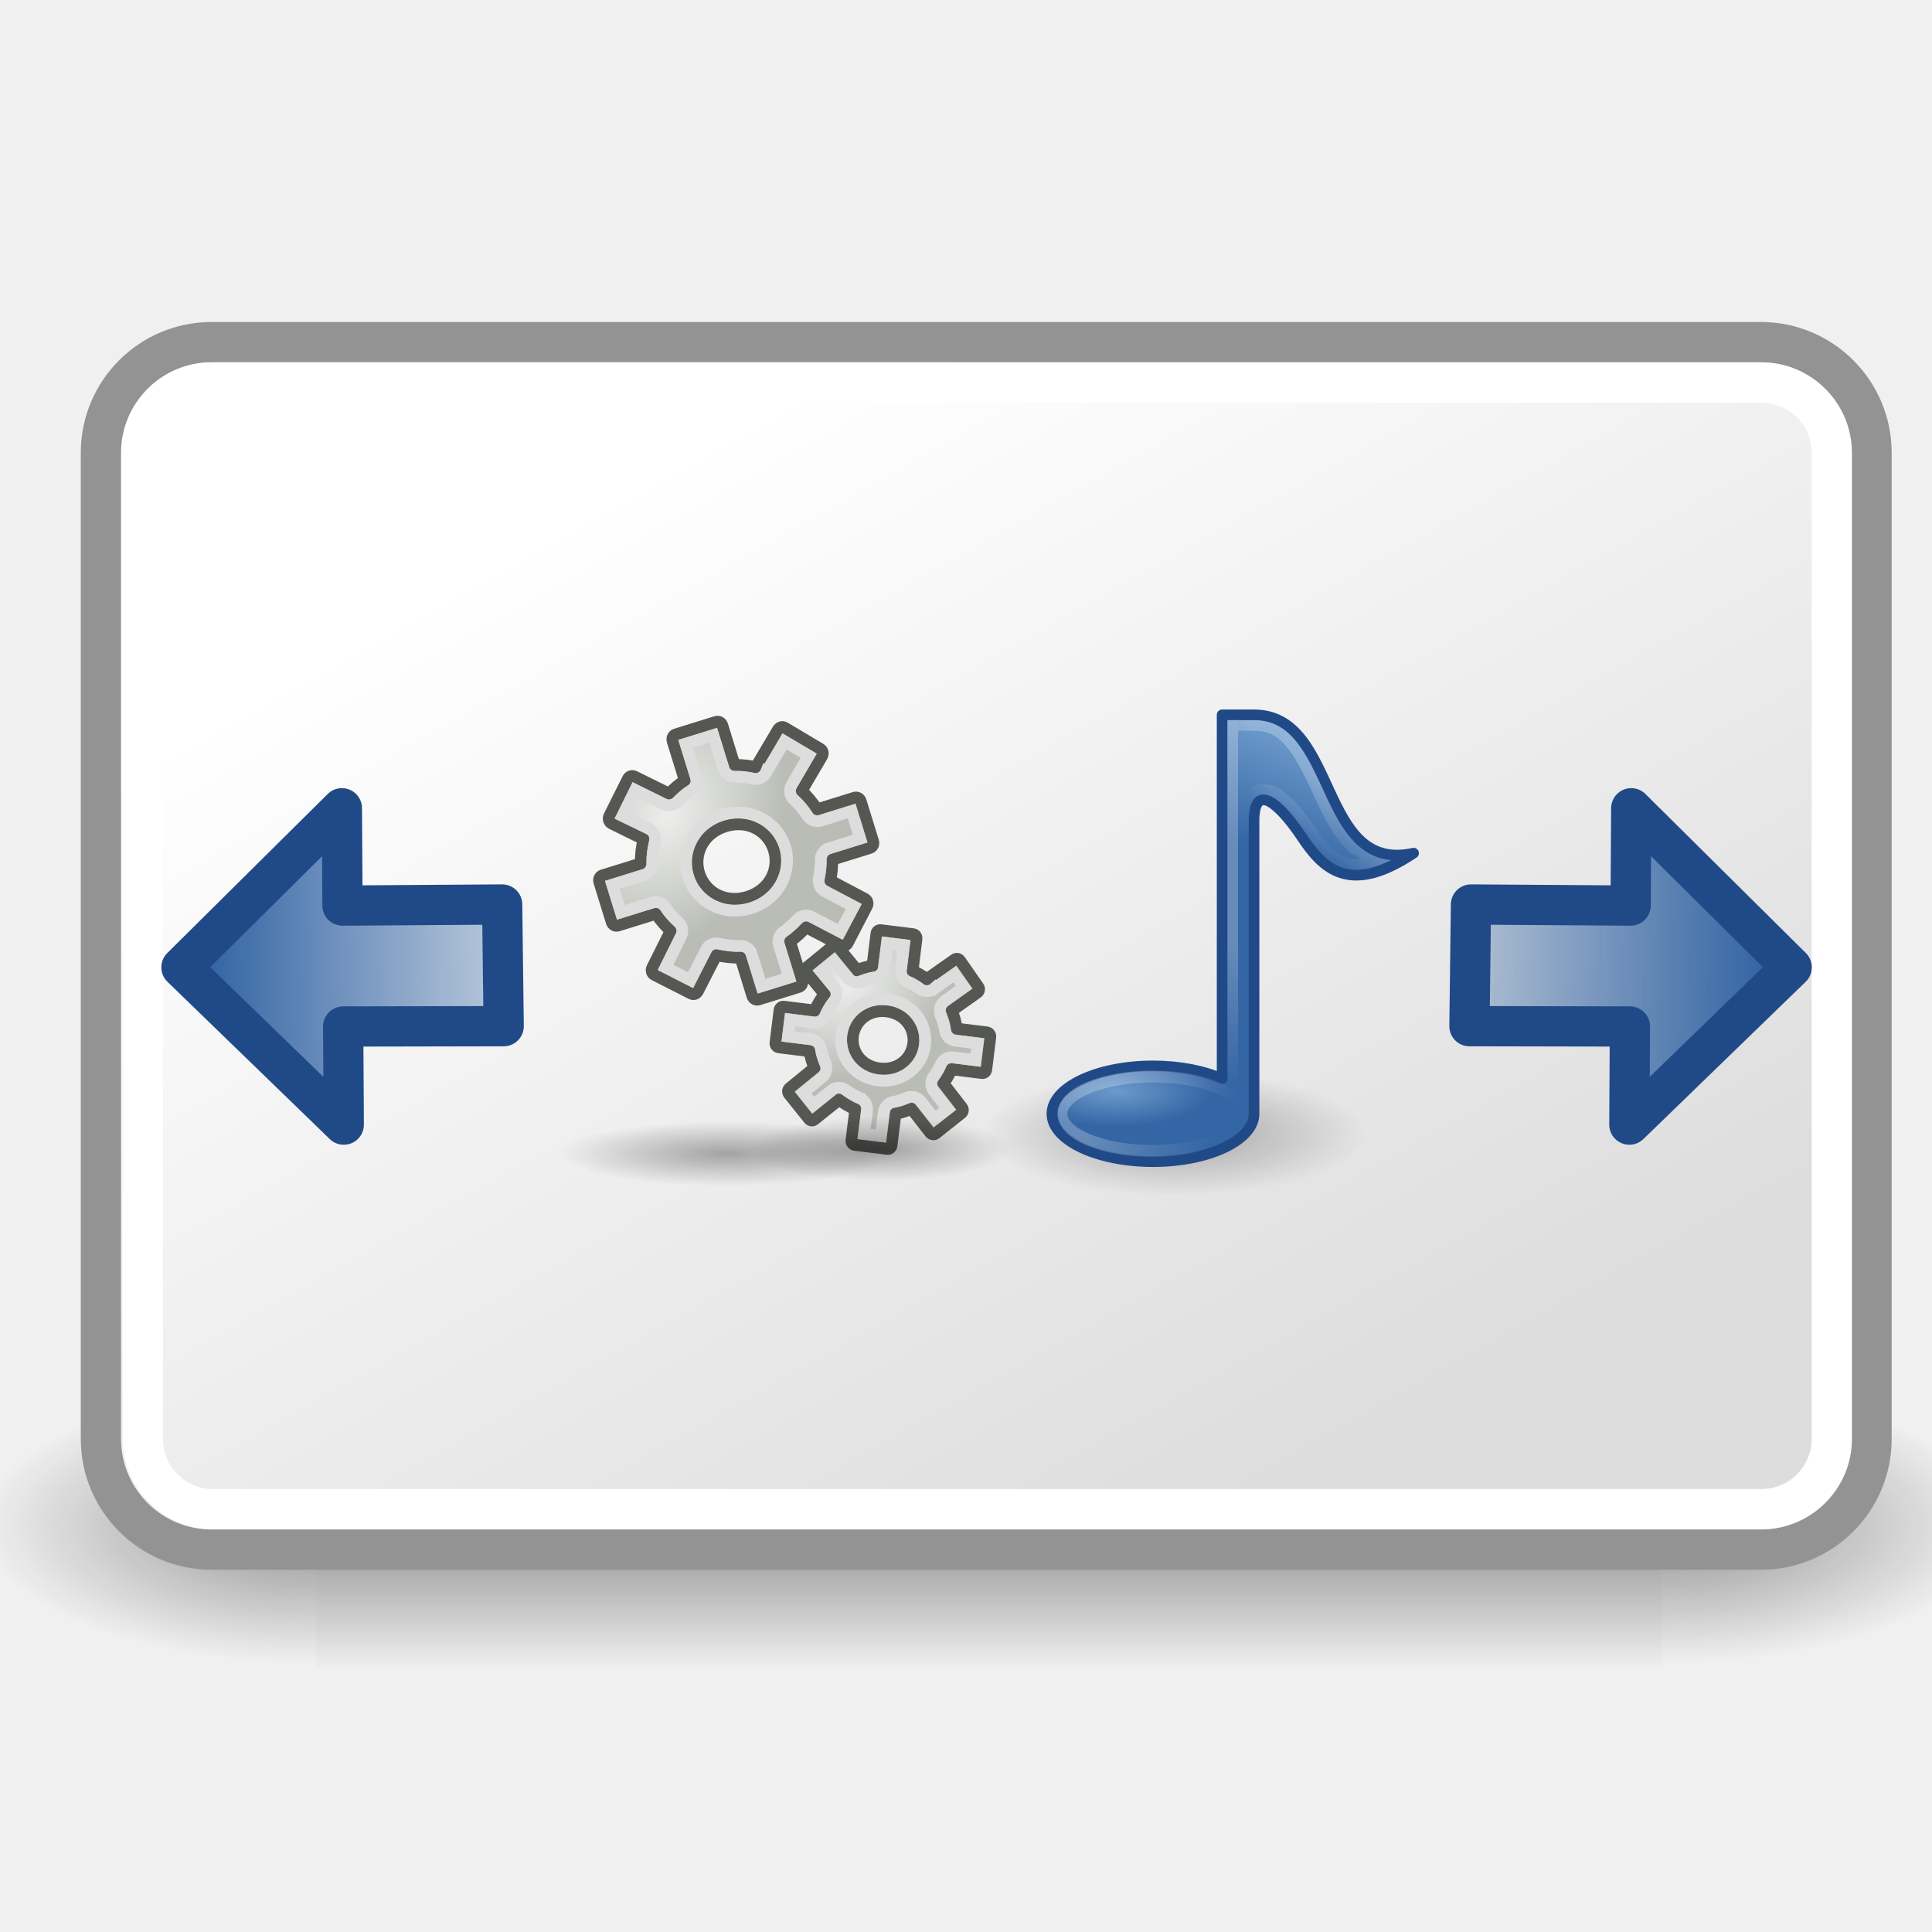
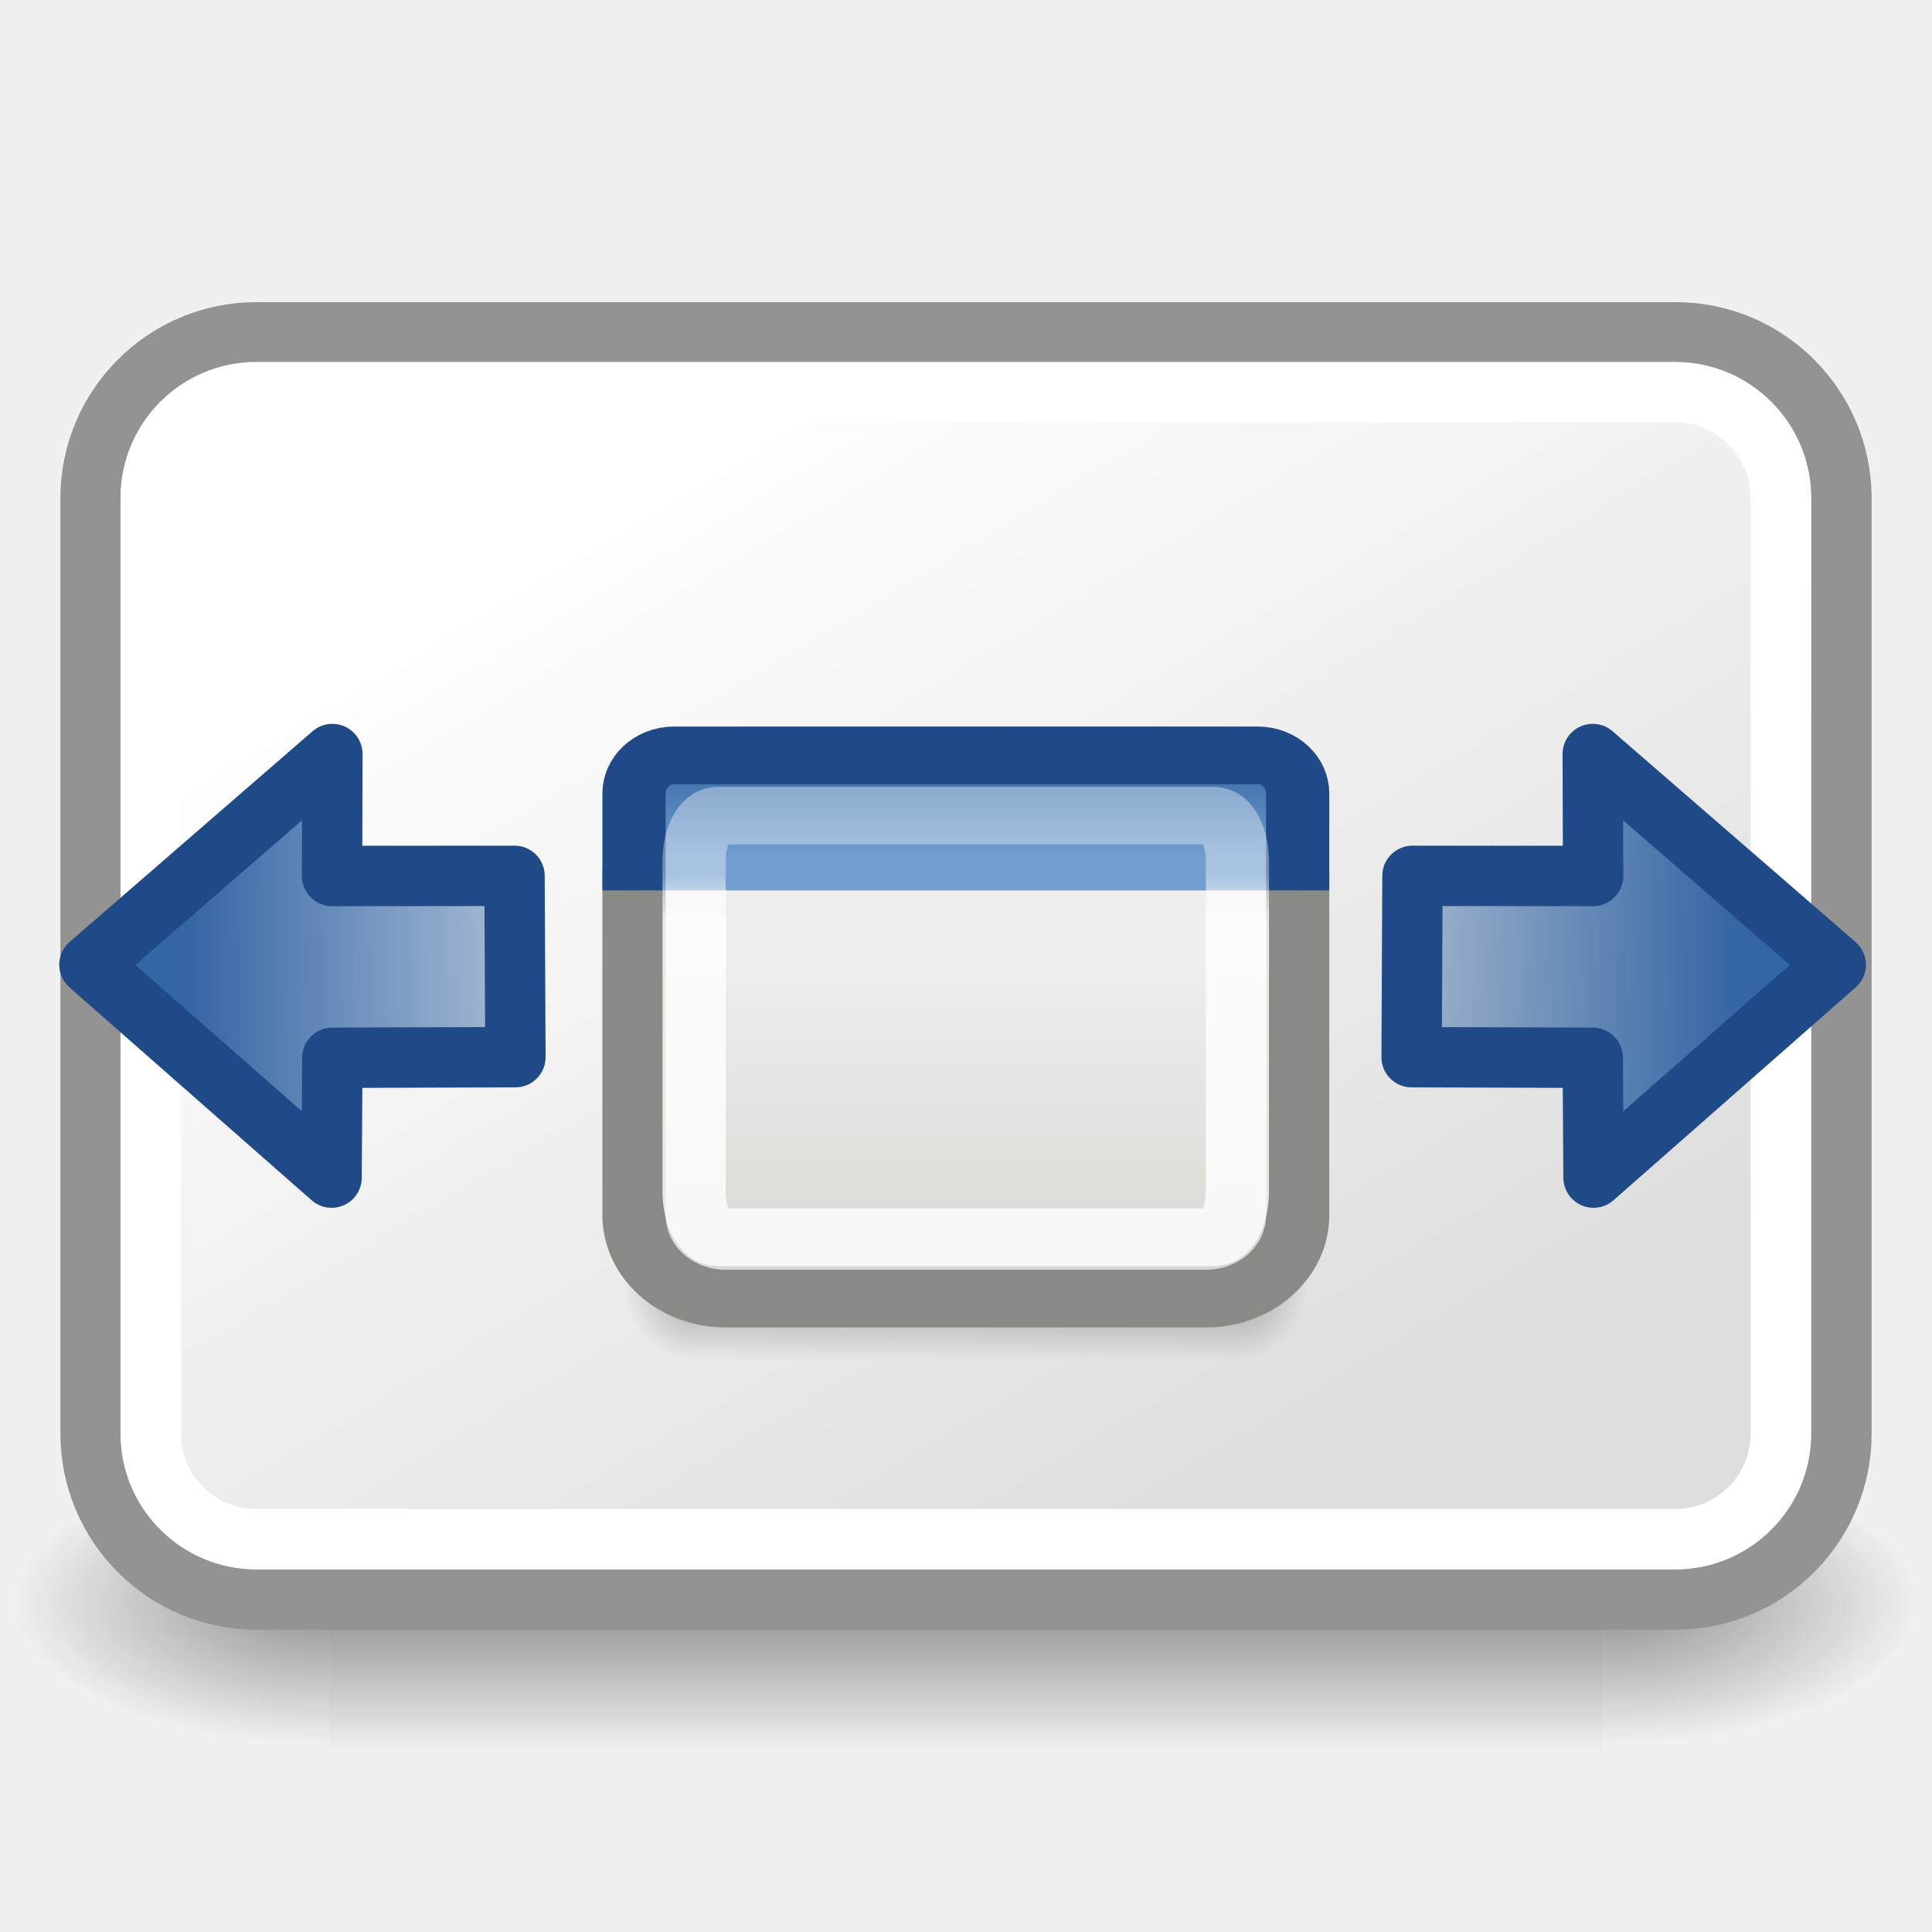
- <svg xmlns="http://www.w3.org/2000/svg" xmlns:xlink="http://www.w3.org/1999/xlink" width="48px" height="48px" id="svg11300">
+ <svg xmlns="http://www.w3.org/2000/svg" xmlns:xlink="http://www.w3.org/1999/xlink" width="32" height="32" id="svg11300" version="1.0">
  <defs id="defs3">
    <linearGradient id="linearGradient3427">
      <stop style="stop-color:#000000;stop-opacity:1;" offset="0" id="stop3429" />
      <stop style="stop-color:#000000;stop-opacity:0;" offset="1" id="stop3431" />
    </linearGradient>
    <radialGradient xlink:href="#linearGradient5060" id="radialGradient5031" gradientUnits="userSpaceOnUse" gradientTransform="matrix(-2.774389,0,0,1.969706,112.7623,-872.8854)" cx="605.714" cy="486.648" fx="605.714" fy="486.648" r="117.143" />
    <linearGradient id="linearGradient5060">
      <stop style="stop-color:black;stop-opacity:1;" offset="0" id="stop5062" />
      <stop style="stop-color:black;stop-opacity:0;" offset="1" id="stop5064" />
    </linearGradient>
    <radialGradient xlink:href="#linearGradient5060" id="radialGradient5029" gradientUnits="userSpaceOnUse" gradientTransform="matrix(2.774389,0,0,1.969706,-1891.633,-872.8854)" cx="605.714" cy="486.648" fx="605.714" fy="486.648" r="117.143" />
    <linearGradient id="linearGradient5048">
      <stop style="stop-color:black;stop-opacity:0;" offset="0" id="stop5050" />
      <stop id="stop5056" offset="0.5" style="stop-color:black;stop-opacity:1;" />
      <stop style="stop-color:black;stop-opacity:0;" offset="1" id="stop5052" />
    </linearGradient>
    <linearGradient xlink:href="#linearGradient5048" id="linearGradient5027" gradientUnits="userSpaceOnUse" gradientTransform="matrix(2.774389,0,0,1.969706,-1892.179,-872.8854)" x1="302.857" y1="366.648" x2="302.857" y2="609.505" />
    <linearGradient id="linearGradient6732">
      <stop style="stop-color:#ffffff;stop-opacity:1;" offset="0" id="stop6734" />
      <stop style="stop-color:#dddddd;stop-opacity:1;" offset="1" id="stop6736" />
    </linearGradient>
-     <linearGradient xlink:href="#linearGradient6732" id="linearGradient6738" x1="16.25" y1="12.25" x2="31.5" y2="36.625" gradientUnits="userSpaceOnUse" gradientTransform="matrix(1.110194,0,0,1,-1.934188,-0.5)" />
+     <linearGradient xlink:href="#linearGradient6732" id="linearGradient6738" x1="16.25" y1="12.25" x2="31.5" y2="36.625" gradientUnits="userSpaceOnUse" gradientTransform="matrix(0.7318613,0,0,0.6996473,-1.427445,-0.7931095)" />
    <linearGradient id="linearGradient8440">
      <stop style="stop-color:#edeeec;stop-opacity:1;" offset="0" id="stop8442" />
      <stop style="stop-color:#babdb6;stop-opacity:1;" offset="1" id="stop8444" />
    </linearGradient>
    <linearGradient id="linearGradient4138">
      <stop style="stop-color:#3465a4;stop-opacity:1;" offset="0" id="stop4140" />
      <stop style="stop-color:#3465a4;stop-opacity:0;" offset="1" id="stop4142" />
    </linearGradient>
-     <linearGradient xlink:href="#linearGradient4138" id="linearGradient2614" gradientUnits="userSpaceOnUse" gradientTransform="matrix(0,-0.7364497,0.77137,0,-5.151943,40.91817)" x1="22.958" y1="13.434" x2="22.958" y2="27.138" />
-     <linearGradient xlink:href="#linearGradient4138" id="linearGradient2687" gradientUnits="userSpaceOnUse" gradientTransform="matrix(0,-0.7364497,-0.7231935,0,53.64904,40.51728)" x1="22.958" y1="13.434" x2="22.958" y2="27.138" />
+     <linearGradient xlink:href="#linearGradient4138" id="linearGradient2614" gradientUnits="userSpaceOnUse" gradientTransform="matrix(0,-0.651835,0.6682006,0,-5.892603,30.96813)" x1="22.958" y1="13.434" x2="22.958" y2="27.138" />
    <linearGradient gradientTransform="translate(-2,0)" gradientUnits="userSpaceOnUse" y2="4.69" x2="36.151" y1="15.915" x1="31.82" id="linearGradient3296" xlink:href="#linearGradient3290" />
    <linearGradient gradientUnits="userSpaceOnUse" y2="9.312" x2="28.062" y1="5.25" x1="31.25" id="linearGradient3284" xlink:href="#linearGradient3278" />
    <linearGradient gradientUnits="userSpaceOnUse" y2="37.482" x2="27.5" y1="24.12" x1="27.5" id="linearGradient3267" xlink:href="#linearGradient3261" />
    <linearGradient y2="43.331" x2="37.485" y1="39.533" x1="32.196" gradientUnits="userSpaceOnUse" id="linearGradient3249" xlink:href="#linearGradient2397" />
    <radialGradient r="6.187" fy="38.487" fx="31.49" cy="38.487" cx="31.49" gradientTransform="matrix(0.9163208,0,2.4558126e-7,0.2494089,2.780911,31.30509)" gradientUnits="userSpaceOnUse" id="radialGradient2231" xlink:href="#linearGradient3241" />
    <radialGradient r="6" fy="19.5" fx="10" cy="19.5" cx="10" gradientTransform="matrix(1,0,0,0.4166667,0,11.375)" gradientUnits="userSpaceOnUse" id="radialGradient2227" xlink:href="#linearGradient3232" />
    <linearGradient id="linearGradient3232">
      <stop style="stop-color:#000000;stop-opacity:1;" offset="0" id="stop3234" />
      <stop style="stop-color:#000000;stop-opacity:0;" offset="1" id="stop3236" />
    </linearGradient>
    <linearGradient id="linearGradient2397">
      <stop id="stop2399" offset="0" style="stop-color:#ffffff;stop-opacity:1;" />
      <stop id="stop2401" offset="1" style="stop-color:#ffffff;stop-opacity:0;" />
    </linearGradient>
    <linearGradient id="linearGradient3241">
      <stop style="stop-color:#729fcf;stop-opacity:1" offset="0" id="stop3243" />
      <stop style="stop-color:#729fcf;stop-opacity:0" offset="1" id="stop3245" />
    </linearGradient>
    <linearGradient id="linearGradient3261">
      <stop id="stop3263" offset="0" style="stop-color:#ffffff;stop-opacity:1;" />
      <stop id="stop3265" offset="1" style="stop-color:#ffffff;stop-opacity:0;" />
    </linearGradient>
    <linearGradient id="linearGradient3278">
      <stop id="stop3280" offset="0" style="stop-color:#ffffff;stop-opacity:1;" />
      <stop id="stop3282" offset="1" style="stop-color:#ffffff;stop-opacity:0;" />
    </linearGradient>
    <linearGradient id="linearGradient3290">
      <stop id="stop3292" offset="0" style="stop-color:#3465a4;stop-opacity:1" />
      <stop id="stop3294" offset="1" style="stop-color:#729fcf;stop-opacity:1" />
    </linearGradient>
-     <radialGradient xlink:href="#linearGradient8440" id="radialGradient3277" gradientUnits="userSpaceOnUse" gradientTransform="matrix(0.5127519,0.3745031,-0.5029349,0.6514359,-11.64396,-16.1936)" cx="56.704" cy="10.241" fx="56.704" fy="10.241" r="14.75" />
-     <radialGradient xlink:href="#linearGradient8440" id="radialGradient3279" gradientUnits="userSpaceOnUse" gradientTransform="matrix(0.2395866,0.4251895,-0.5706382,0.3059781,19.10979,-0.3381743)" cx="56.704" cy="10.241" fx="56.704" fy="10.241" r="14.75" />
    <radialGradient xlink:href="#linearGradient3427" id="radialGradient3281" gradientUnits="userSpaceOnUse" gradientTransform="matrix(1,0,0,0.1985816,0,23.79211)" cx="17.031" cy="29.688" fx="17.031" fy="29.688" r="4.406" />
    <radialGradient xlink:href="#linearGradient3427" id="radialGradient3283" gradientUnits="userSpaceOnUse" gradientTransform="matrix(1,0,0,0.1985816,0,23.79211)" cx="17.031" cy="29.688" fx="17.031" fy="29.688" r="4.406" />
-     <linearGradient xlink:href="#linearGradient4138" id="linearGradient8707" gradientUnits="userSpaceOnUse" gradientTransform="matrix(0,-0.7364497,-0.77137,0,54.17364,40.91817)" x1="22.958" y1="13.434" x2="22.958" y2="27.138" />
+     <linearGradient xlink:href="#linearGradient4138" id="linearGradient7937" gradientUnits="userSpaceOnUse" gradientTransform="matrix(0,-0.651835,-0.6682006,0,37.77908,30.96813)" x1="22.958" y1="13.434" x2="22.958" y2="27.138" />
+     <radialGradient xlink:href="#linearGradient8440" id="radialGradient7950" gradientUnits="userSpaceOnUse" gradientTransform="matrix(0.1060932,0.170412,-0.2149173,0.1439143,14.59438,7.03323)" cx="56.704" cy="10.241" fx="56.704" fy="10.241" r="14.75" />
+     <radialGradient xlink:href="#linearGradient8440" id="radialGradient7953" gradientUnits="userSpaceOnUse" gradientTransform="matrix(0.2571992,0.1717201,-0.2168253,0.347197,0.7821419,0.7645538)" cx="56.704" cy="10.241" fx="56.704" fy="10.241" r="14.75" />
+     <linearGradient y2="13.409" x2="9.5" y1="16.264" x1="9.5" gradientTransform="matrix(0.5759353,0,0,0.5033623,13.30529,7.343113)" gradientUnits="userSpaceOnUse" id="linearGradient9638" xlink:href="#linearGradient3690" />
+     <linearGradient y2="12.403" x2="23.069" y1="6.799" x1="23.069" gradientTransform="matrix(0.5874968,0,0,0.6052228,13.01928,6.25964)" gradientUnits="userSpaceOnUse" id="linearGradient9636" xlink:href="#linearGradient3674" />
+     <linearGradient y2="19.539" x2="24.926" y1="40" x1="24.926" gradientTransform="matrix(0.5874968,0,0,0.5312497,13.01928,6.774058)" gradientUnits="userSpaceOnUse" id="linearGradient9634" xlink:href="#linearGradient2781" />
+     <radialGradient r="2.172" fy="-12.203" fx="51.438" cy="-12.203" cx="51.438" gradientTransform="matrix(-1.957639,-9.2540676e-8,-1.2888861e-7,1.456579,110.0178,62.73803)" gradientUnits="userSpaceOnUse" id="radialGradient9632" xlink:href="#linearGradient51765" />
+     <radialGradient r="2.172" fy="-12.203" fx="51.438" cy="-12.203" cx="51.438" gradientTransform="matrix(1.957639,-8.146468e-7,6.6614241e-7,1.456579,-59.01756,62.73807)" gradientUnits="userSpaceOnUse" id="radialGradient9630" xlink:href="#linearGradient51765" />
+     <linearGradient y2="-5.563" x2="32.085" y1="-14.402" x1="32.085" gradientTransform="matrix(0.9788196,0,0,0.7154223,-8.500802,52.11272)" gradientUnits="userSpaceOnUse" id="linearGradient9628" xlink:href="#linearGradient47870" />
+     <linearGradient y2="13.409" x2="9.5" y1="16.264" x1="9.5" gradientTransform="matrix(0.5759353,0,0,0.5033623,13.30529,7.343113)" gradientUnits="userSpaceOnUse" id="linearGradient9608" xlink:href="#linearGradient3690" />
+     <linearGradient y2="12.403" x2="23.069" y1="6.799" x1="23.069" gradientTransform="matrix(0.5874968,0,0,0.6052228,13.01928,6.25964)" gradientUnits="userSpaceOnUse" id="linearGradient9606" xlink:href="#linearGradient3674" />
+     <linearGradient y2="19.539" x2="24.926" y1="40" x1="24.926" gradientTransform="matrix(0.5874968,0,0,0.5312497,13.01928,6.774058)" gradientUnits="userSpaceOnUse" id="linearGradient9604" xlink:href="#linearGradient2781" />
+     <radialGradient r="2.172" fy="-12.203" fx="51.438" cy="-12.203" cx="51.438" gradientTransform="matrix(-1.957639,-9.2540676e-8,-1.2888861e-7,1.456579,110.0178,62.73803)" gradientUnits="userSpaceOnUse" id="radialGradient9602" xlink:href="#linearGradient51765" />
+     <radialGradient r="2.172" fy="-12.203" fx="51.438" cy="-12.203" cx="51.438" gradientTransform="matrix(1.957639,-8.146468e-7,6.6614241e-7,1.456579,-59.01756,62.73807)" gradientUnits="userSpaceOnUse" id="radialGradient9600" xlink:href="#linearGradient51765" />
+     <linearGradient y2="-5.563" x2="32.085" y1="-14.402" x1="32.085" gradientTransform="matrix(0.9788196,0,0,0.7154223,-8.500802,52.11272)" gradientUnits="userSpaceOnUse" id="linearGradient9598" xlink:href="#linearGradient47870" />
+     <linearGradient y2="13.409" x2="9.5" y1="16.264" x1="9.5" gradientTransform="matrix(0.5555582,0,0,0.4726926,13.85052,8.057966)" gradientUnits="userSpaceOnUse" id="linearGradient9576" xlink:href="#linearGradient3690" />
+     <linearGradient y2="12.403" x2="23.069" y1="6.799" x1="23.069" gradientTransform="matrix(0.5874968,0,0,0.6052228,13.01928,6.25964)" gradientUnits="userSpaceOnUse" id="linearGradient9574" xlink:href="#linearGradient3674" />
+     <linearGradient y2="19.539" x2="24.926" y1="40" x1="24.926" gradientTransform="matrix(0.5874968,0,0,0.5312497,13.01928,6.774058)" gradientUnits="userSpaceOnUse" id="linearGradient9572" xlink:href="#linearGradient2781" />
+     <radialGradient r="2.172" fy="-12.203" fx="51.438" cy="-12.203" cx="51.438" gradientTransform="matrix(-1.957639,-9.2540676e-8,-1.2888861e-7,1.456579,110.0178,62.73803)" gradientUnits="userSpaceOnUse" id="radialGradient9570" xlink:href="#linearGradient51765" />
+     <radialGradient r="2.172" fy="-12.203" fx="51.438" cy="-12.203" cx="51.438" gradientTransform="matrix(1.957639,-8.146468e-7,6.6614241e-7,1.456579,-59.01756,62.73807)" gradientUnits="userSpaceOnUse" id="radialGradient9568" xlink:href="#linearGradient51765" />
+     <linearGradient y2="-5.563" x2="32.085" y1="-14.402" x1="32.085" gradientTransform="matrix(0.9788196,0,0,0.7154223,-8.500802,52.11272)" gradientUnits="userSpaceOnUse" id="linearGradient9566" xlink:href="#linearGradient47870" />
+     <linearGradient y2="13.409" x2="9.5" y1="16.264" x1="9.5" gradientTransform="matrix(0.5555582,0,0,0.4726926,13.85052,8.057966)" gradientUnits="userSpaceOnUse" id="linearGradient9546" xlink:href="#linearGradient3690" />
+     <linearGradient y2="12.403" x2="23.069" y1="6.799" x1="23.069" gradientTransform="matrix(0.5874968,0,0,0.6052228,13.01928,6.25964)" gradientUnits="userSpaceOnUse" id="linearGradient9544" xlink:href="#linearGradient3674" />
+     <linearGradient y2="19.539" x2="24.926" y1="40" x1="24.926" gradientTransform="matrix(0.5874968,0,0,0.5312497,13.01928,6.774058)" gradientUnits="userSpaceOnUse" id="linearGradient9542" xlink:href="#linearGradient2781" />
+     <radialGradient r="2.172" fy="-12.203" fx="51.438" cy="-12.203" cx="51.438" gradientTransform="matrix(-1.957639,-9.2540676e-8,-1.2888861e-7,1.456579,110.0178,62.73803)" gradientUnits="userSpaceOnUse" id="radialGradient9540" xlink:href="#linearGradient51765" />
+     <radialGradient r="2.172" fy="-12.203" fx="51.438" cy="-12.203" cx="51.438" gradientTransform="matrix(1.957639,-8.146468e-7,6.6614241e-7,1.456579,-59.01756,62.73807)" gradientUnits="userSpaceOnUse" id="radialGradient9538" xlink:href="#linearGradient51765" />
+     <linearGradient y2="-5.563" x2="32.085" y1="-14.402" x1="32.085" gradientTransform="matrix(0.9788196,0,0,0.7154223,-8.500802,52.11272)" gradientUnits="userSpaceOnUse" id="linearGradient9536" xlink:href="#linearGradient47870" />
+     <linearGradient id="linearGradient47870">
+       <stop id="stop47872" offset="0" style="stop-color:#000000;stop-opacity:0" />
+       <stop id="stop47878" offset="0.5" style="stop-color:#000000;stop-opacity:1" />
+       <stop id="stop47874" offset="1" style="stop-color:#000000;stop-opacity:0" />
+     </linearGradient>
+     <linearGradient id="linearGradient51765">
+       <stop id="stop51767" offset="0" style="stop-color:#000000;stop-opacity:1" />
+       <stop id="stop51769" offset="1" style="stop-color:#000000;stop-opacity:0" />
+     </linearGradient>
+     <linearGradient id="linearGradient2781">
+       <stop id="stop2783" offset="0" style="stop-color:#d3d7cf;stop-opacity:1" />
+       <stop id="stop2785" offset="1" style="stop-color:#eeeeec;stop-opacity:1" />
+     </linearGradient>
+     <linearGradient id="linearGradient3674">
+       <stop id="stop3676" offset="0" style="stop-color:#3465a4;stop-opacity:1" />
+       <stop id="stop3678" offset="1" style="stop-color:#729fcf;stop-opacity:1;" />
+     </linearGradient>
+     <linearGradient id="linearGradient3690">
+       <stop id="stop8174" offset="0" style="stop-color:white;stop-opacity:1;" />
+       <stop id="stop3694" offset="1" style="stop-color:white;stop-opacity:0.469" />
+     </linearGradient>
+     <linearGradient y2="27.138" x2="22.958" y1="13.434" x1="22.958" gradientTransform="matrix(0,-1.233359,-1.064924,0,59.91946,61.3897)" gradientUnits="userSpaceOnUse" id="linearGradient2478" xlink:href="#linearGradient4138" />
+     <linearGradient y2="27.138" x2="22.958" y1="13.434" x1="22.958" gradientTransform="matrix(0,-1.233359,1.158605,0,-12.98287,61.31742)" gradientUnits="userSpaceOnUse" id="linearGradient2465" xlink:href="#linearGradient4138" />
+     <linearGradient xlink:href="#linearGradient4138" id="linearGradient8949" gradientUnits="userSpaceOnUse" gradientTransform="matrix(0,-1.233359,-1.064924,0,1.603349,71.47022)" x1="22.958" y1="13.434" x2="22.958" y2="27.138" />
+     <linearGradient xlink:href="#linearGradient4138" id="linearGradient8952" gradientUnits="userSpaceOnUse" gradientTransform="matrix(0,-1.233359,1.158605,0,-71.29898,71.39794)" x1="22.958" y1="13.434" x2="22.958" y2="27.138" />
+     <linearGradient xlink:href="#linearGradient47870" id="linearGradient8954" gradientUnits="userSpaceOnUse" gradientTransform="matrix(0.9788196,0,0,0.7154223,-8.500802,52.11272)" x1="32.085" y1="-14.402" x2="32.085" y2="-5.563" />
+     <radialGradient xlink:href="#linearGradient51765" id="radialGradient8956" gradientUnits="userSpaceOnUse" gradientTransform="matrix(1.957639,-8.146468e-7,6.6614241e-7,1.456579,-59.01756,62.73807)" cx="51.438" cy="-12.203" fx="51.438" fy="-12.203" r="2.172" />
+     <radialGradient xlink:href="#linearGradient51765" id="radialGradient8958" gradientUnits="userSpaceOnUse" gradientTransform="matrix(-1.957639,-9.2540676e-8,-1.2888861e-7,1.456579,110.0178,62.73803)" cx="51.438" cy="-12.203" fx="51.438" fy="-12.203" r="2.172" />
+     <linearGradient xlink:href="#linearGradient2781" id="linearGradient8960" gradientUnits="userSpaceOnUse" gradientTransform="matrix(0.5874968,0,0,0.5333509,13.01928,6.755147)" x1="24.926" y1="40" x2="24.926" y2="19.539" />
+     <linearGradient xlink:href="#linearGradient3674" id="linearGradient8962" gradientUnits="userSpaceOnUse" gradientTransform="matrix(0.5874968,0,0,0.6112606,13.01928,6.174928)" x1="23.069" y1="6.799" x2="23.069" y2="12.403" />
+     <linearGradient xlink:href="#linearGradient3690" id="linearGradient8964" gradientUnits="userSpaceOnUse" gradientTransform="matrix(0.5667783,0,0,0.4926074,13.53053,7.627016)" x1="9.5" y1="16.264" x2="9.5" y2="13.409" />
  </defs>
  <g id="layer1">
-     <g style="display:inline" id="g5022" transform="matrix(2.495993e-2,0,0,1.485743e-2,46.77222,36.60912)">
-       <rect y="-150.697" x="-1559.252" height="478.357" width="1339.633" id="rect4173" style="opacity:0.402;color:black;fill:url(#linearGradient5027);fill-opacity:1;fill-rule:nonzero;stroke:none;stroke-width:1;stroke-linecap:round;stroke-linejoin:miter;marker:none;marker-start:none;marker-mid:none;marker-end:none;stroke-miterlimit:4;stroke-dasharray:none;stroke-dashoffset:0;stroke-opacity:1;visibility:visible;display:inline;overflow:visible" />
-       <path id="path5058" d="M -219.619,-150.68 C -219.619,-150.68 -219.619,327.65 -219.619,327.65 C -76.745,328.551 125.781,220.481 125.781,88.454 C 125.781,-43.572 -33.655,-150.68 -219.619,-150.68 z " style="opacity:0.402;color:black;fill:url(#radialGradient5029);fill-opacity:1;fill-rule:nonzero;stroke:none;stroke-width:1;stroke-linecap:round;stroke-linejoin:miter;marker:none;marker-start:none;marker-mid:none;marker-end:none;stroke-miterlimit:4;stroke-dasharray:none;stroke-dashoffset:0;stroke-opacity:1;visibility:visible;display:inline;overflow:visible" />
-       <path style="opacity:0.402;color:black;fill:url(#radialGradient5031);fill-opacity:1;fill-rule:nonzero;stroke:none;stroke-width:1;stroke-linecap:round;stroke-linejoin:miter;marker:none;marker-start:none;marker-mid:none;marker-end:none;stroke-miterlimit:4;stroke-dasharray:none;stroke-dashoffset:0;stroke-opacity:1;visibility:visible;display:inline;overflow:visible" d="M -1559.252,-150.68 C -1559.252,-150.68 -1559.252,327.65 -1559.252,327.65 C -1702.127,328.551 -1904.652,220.481 -1904.652,88.454 C -1904.652,-43.572 -1745.216,-150.68 -1559.252,-150.68 z " id="path5018" />
+     <g style="display:inline" id="g5022" transform="matrix(1.5747977e-2,0,0,1.0168351e-2,30.00782,25.66823)">
+       <rect y="-150.697" x="-1559.252" height="478.357" width="1339.633" id="rect4173" style="opacity:0.402;fill:url(#linearGradient5027);fill-opacity:1;fill-rule:nonzero;stroke:none;stroke-width:1;stroke-linecap:round;stroke-linejoin:miter;marker:none;marker-start:none;marker-mid:none;marker-end:none;stroke-miterlimit:4;stroke-dasharray:none;stroke-dashoffset:0;stroke-opacity:1;visibility:visible;display:inline;overflow:visible" />
+       <path id="path5058" d="M -219.619,-150.68 C -219.619,-150.68 -219.619,327.65 -219.619,327.65 C -76.745,328.551 125.781,220.481 125.781,88.454 C 125.781,-43.572 -33.655,-150.68 -219.619,-150.68 z" style="opacity:0.402;fill:url(#radialGradient5029);fill-opacity:1;fill-rule:nonzero;stroke:none;stroke-width:1;stroke-linecap:round;stroke-linejoin:miter;marker:none;marker-start:none;marker-mid:none;marker-end:none;stroke-miterlimit:4;stroke-dasharray:none;stroke-dashoffset:0;stroke-opacity:1;visibility:visible;display:inline;overflow:visible" />
+       <path style="opacity:0.402;fill:url(#radialGradient5031);fill-opacity:1;fill-rule:nonzero;stroke:none;stroke-width:1;stroke-linecap:round;stroke-linejoin:miter;marker:none;marker-start:none;marker-mid:none;marker-end:none;stroke-miterlimit:4;stroke-dasharray:none;stroke-dashoffset:0;stroke-opacity:1;visibility:visible;display:inline;overflow:visible" d="M -1559.252,-150.68 C -1559.252,-150.68 -1559.252,327.65 -1559.252,327.65 C -1702.127,328.551 -1904.652,220.481 -1904.652,88.454 C -1904.652,-43.572 -1745.216,-150.68 -1559.252,-150.68 z" id="path5018" />
    </g>
-     <rect style="opacity:1;fill:url(#linearGradient6738);fill-opacity:1;fill-rule:evenodd;stroke:#939393;stroke-width:1;stroke-linecap:butt;stroke-linejoin:miter;marker:none;marker-start:none;marker-mid:none;marker-end:none;stroke-miterlimit:4;stroke-dasharray:none;stroke-dashoffset:0;stroke-opacity:1;visibility:visible;display:inline;overflow:visible" id="rect5857" width="43.991" height="30" x="2.507" y="8.5" rx="2.75" ry="2.75" />
-     <rect ry="1.75" rx="1.75" y="9.504" x="3.548" height="27.991" width="41.963" id="rect6740" style="opacity:1;fill:none;fill-opacity:1;fill-rule:evenodd;stroke:#ffffff;stroke-width:1;stroke-linecap:butt;stroke-linejoin:miter;marker:none;marker-start:none;marker-mid:none;marker-end:none;stroke-miterlimit:4;stroke-dasharray:none;stroke-dashoffset:0;stroke-opacity:1;visibility:visible;display:inline;overflow:visible" />
-     <g id="g3267" transform="matrix(0.8200506,0,0,0.8200506,4.166303,4.259323)">
-       <g transform="matrix(0.3501967,-2.4811128e-2,2.5589775e-2,0.3611879,10.53179,15.61699)" id="g6244">
-         <path style="fill:url(#radialGradient3277);fill-opacity:1;fill-rule:evenodd;stroke:#555753;stroke-width:1;stroke-linecap:butt;stroke-linejoin:miter;stroke-miterlimit:4;stroke-dasharray:none;stroke-dashoffset:0;stroke-opacity:1" d="M 13.529,4.918 C 13.285,4.974 13.145,5.203 13.201,5.433 L 14.015,8.818 C 13.493,9.095 13.019,9.446 12.579,9.817 L 9.715,8.192 C 9.505,8.073 9.242,8.143 9.115,8.354 L 7.284,11.358 C 7.157,11.568 7.247,11.846 7.457,11.965 L 10.103,13.459 C 9.891,14.11 9.75,14.79 9.713,15.488 L 6.359,16.251 C 6.123,16.304 5.974,16.527 6.031,16.765 L 6.856,20.199 C 6.914,20.437 7.149,20.572 7.385,20.519 L 10.714,19.762 C 11.034,20.324 11.439,20.818 11.878,21.282 L 10.066,24.255 C 9.937,24.465 9.999,24.723 10.207,24.844 L 13.27,26.631 C 13.479,26.752 13.741,26.678 13.87,26.469 L 15.674,23.575 C 16.335,23.761 17.02,23.89 17.723,23.911 L 18.513,27.198 C 18.569,27.427 18.798,27.573 19.042,27.517 L 22.573,26.714 C 22.818,26.658 22.957,26.429 22.902,26.199 L 22.099,22.863 C 22.641,22.561 23.119,22.183 23.568,21.779 L 26.425,23.484 C 26.631,23.607 26.924,23.548 27.055,23.34 L 28.943,20.35 C 29.074,20.142 29.008,19.885 28.801,19.761 L 25.938,18.032 C 26.098,17.469 26.206,16.879 26.236,16.283 L 29.54,15.531 C 29.776,15.478 29.925,15.255 29.868,15.017 L 29.042,11.583 C 28.985,11.345 28.75,11.209 28.513,11.263 L 25.235,12.009 C 24.896,11.408 24.489,10.861 24.017,10.372 L 25.983,7.596 C 26.125,7.395 26.091,7.13 25.892,6.996 L 22.939,5.003 C 22.739,4.869 22.476,4.94 22.333,5.141 L 20.284,8.013 C 20.26,8.047 20.246,8.09 20.232,8.128 C 19.643,7.964 19.026,7.851 18.403,7.82 L 17.589,4.435 C 17.534,4.205 17.304,4.06 17.06,4.115 L 13.529,4.918 z M 17.249,12.868 C 19.22,12.42 20.865,13.524 21.253,15.14 C 21.642,16.755 20.671,18.454 18.7,18.902 C 16.729,19.351 15.085,18.247 14.696,16.631 C 14.308,15.015 15.278,13.316 17.249,12.868 z " id="path2212" />
-         <path style="fill:none;fill-opacity:1;fill-rule:evenodd;stroke:#dddddd;stroke-width:1.223;stroke-linecap:butt;stroke-linejoin:miter;stroke-miterlimit:4;stroke-dasharray:none;stroke-dashoffset:0;stroke-opacity:1" id="path3195" d="M 60.781,3.531 L 60.781,7.156 C 60.777,7.694 60.423,8.164 59.906,8.312 C 59.896,8.313 59.885,8.313 59.875,8.312 C 59.303,8.471 58.731,8.729 58.156,9.031 C 57.701,9.269 57.127,9.193 56.75,8.844 L 54.344,6.562 L 52.281,8.75 L 54.5,10.812 C 54.908,11.194 54.991,11.794 54.719,12.281 C 54.719,12.292 54.719,12.302 54.719,12.312 C 54.328,12.969 53.986,13.663 53.781,14.375 C 53.633,14.892 53.162,15.245 52.625,15.25 L 49.156,15.25 L 49.156,18.25 L 52.594,18.25 C 53.131,18.255 53.602,18.608 53.75,19.125 C 53.75,19.135 53.75,19.146 53.75,19.156 C 53.929,19.791 54.235,20.398 54.594,21.031 C 54.854,21.498 54.777,22.084 54.406,22.469 L 51.906,25.094 L 54,27.125 L 56.469,24.594 C 56.85,24.185 57.45,24.102 57.938,24.375 C 58.599,24.746 59.278,25.066 59.969,25.25 C 59.979,25.25 59.99,25.25 60,25.25 C 60.517,25.398 60.87,25.869 60.875,26.406 L 60.875,29.906 L 63.875,29.906 L 63.875,26.344 C 63.873,25.819 64.22,25.352 64.719,25.188 C 65.314,25.009 65.935,24.714 66.531,24.375 C 66.998,24.114 67.584,24.192 67.969,24.562 L 70.375,26.938 L 72.5,24.844 L 70.094,22.438 C 69.701,22.045 69.622,21.415 69.906,20.938 C 70.219,20.364 70.482,19.796 70.656,19.188 C 70.805,18.671 71.275,18.317 71.812,18.312 L 75.219,18.312 L 75.219,15.312 L 71.844,15.312 C 71.306,15.308 70.836,14.954 70.688,14.438 C 70.687,14.427 70.687,14.417 70.688,14.406 C 70.487,13.689 70.18,13.011 69.812,12.375 C 69.54,11.888 69.623,11.287 70.031,10.906 L 72.656,8.5 L 70.688,6.344 L 68,8.781 L 67.969,8.75 C 67.605,9.208 66.988,9.376 66.469,9.094 C 65.886,8.769 65.27,8.49 64.656,8.312 C 64.14,8.164 63.786,7.694 63.781,7.156 L 63.781,3.531 L 60.781,3.531 z M 62.219,11.719 C 65.263,11.719 67.5,14.076 67.5,16.781 C 67.5,19.486 65.263,21.844 62.219,21.844 C 59.175,21.844 56.938,19.486 56.938,16.781 C 56.937,14.076 59.175,11.719 62.219,11.719 z " transform="matrix(0.807015,-0.1835593,0.188722,0.7849383,-35.40032,14.13759)" />
-         <path style="fill:url(#radialGradient3279);fill-opacity:1;fill-rule:evenodd;stroke:#555753;stroke-width:1;stroke-linecap:butt;stroke-linejoin:miter;stroke-miterlimit:4;stroke-dasharray:none;stroke-dashoffset:0;stroke-opacity:1" d="M 29.974,22.471 C 29.783,22.434 29.609,22.553 29.572,22.734 L 29.033,25.389 C 28.572,25.424 28.121,25.526 27.688,25.652 L 26.195,23.608 C 26.086,23.458 25.877,23.427 25.718,23.537 L 23.432,25.099 C 23.273,25.21 23.245,25.434 23.354,25.584 L 24.735,27.467 C 24.37,27.863 24.046,28.302 23.791,28.786 L 21.165,28.284 C 20.98,28.249 20.801,28.361 20.763,28.547 L 20.216,31.241 C 20.178,31.428 20.3,31.597 20.485,31.633 L 23.091,32.13 C 23.132,32.629 23.256,33.105 23.414,33.571 L 21.152,35.118 C 20.991,35.226 20.95,35.429 21.058,35.58 L 22.637,37.8 C 22.745,37.951 22.955,37.98 23.115,37.871 L 25.346,36.378 C 25.752,36.715 26.195,37.02 26.686,37.254 L 26.162,39.832 C 26.126,40.012 26.24,40.187 26.431,40.223 L 29.195,40.751 C 29.387,40.787 29.561,40.668 29.597,40.488 L 30.129,37.871 C 30.611,37.825 31.075,37.705 31.525,37.558 L 32.986,39.656 C 33.092,39.808 33.318,39.857 33.479,39.75 L 35.801,38.214 C 35.963,38.108 36,37.904 35.895,37.752 L 34.438,35.635 C 34.737,35.285 35.007,34.9 35.225,34.486 L 37.811,34.98 C 37.996,35.016 38.175,34.904 38.213,34.717 L 38.76,32.023 C 38.798,31.837 38.676,31.667 38.491,31.632 L 35.924,31.142 C 35.882,30.61 35.774,30.096 35.601,29.601 L 37.907,28.243 C 38.075,28.144 38.138,27.946 38.041,27.788 L 36.607,25.456 C 36.51,25.299 36.3,25.267 36.133,25.366 L 33.736,26.767 C 33.708,26.784 33.684,26.81 33.662,26.833 C 33.299,26.533 32.899,26.261 32.468,26.045 L 33.007,23.39 C 33.044,23.209 32.929,23.035 32.738,22.998 L 29.974,22.471 z M 29.988,29.269 C 31.531,29.564 32.332,30.859 32.074,32.126 C 31.817,33.394 30.57,34.297 29.027,34.003 C 27.484,33.708 26.684,32.414 26.941,31.146 C 27.199,29.879 28.445,28.975 29.988,29.269 z " id="path2320" />
-         <path style="fill:none;fill-opacity:1;fill-rule:evenodd;stroke:#dddddd;stroke-width:1.573;stroke-linecap:butt;stroke-linejoin:miter;stroke-miterlimit:4;stroke-dasharray:none;stroke-dashoffset:0;stroke-opacity:1" id="path2322" d="M 61.156,3.906 L 61.156,7.156 C 61.15,7.868 60.684,8.491 60,8.688 C 60,8.698 60,8.708 60,8.719 C 59.467,8.866 58.903,9.112 58.344,9.406 C 57.741,9.722 56.999,9.619 56.5,9.156 C 56.489,9.146 56.479,9.136 56.469,9.125 L 54.375,7.125 L 52.844,8.719 L 54.75,10.5 C 55.291,11.004 55.424,11.823 55.062,12.469 C 55.063,12.479 55.063,12.49 55.062,12.5 C 54.684,13.135 54.349,13.8 54.156,14.469 C 53.96,15.153 53.337,15.619 52.625,15.625 L 49.531,15.625 L 49.531,17.875 L 52.594,17.875 C 53.305,17.881 53.929,18.347 54.125,19.031 C 54.291,19.619 54.586,20.191 54.938,20.812 C 54.938,20.823 54.938,20.833 54.938,20.844 C 55.283,21.462 55.178,22.24 54.688,22.75 L 52.469,25.062 L 54,26.562 L 56.188,24.312 C 56.692,23.772 57.48,23.67 58.125,24.031 C 58.769,24.393 59.449,24.672 60.094,24.844 C 60.094,24.854 60.094,24.865 60.094,24.875 C 60.778,25.071 61.244,25.695 61.25,26.406 L 61.25,29.531 L 63.5,29.531 L 63.5,26.344 C 63.498,25.648 63.934,25.031 64.594,24.812 C 64.604,24.812 64.615,24.812 64.625,24.812 C 65.177,24.647 65.731,24.362 66.312,24.031 C 66.323,24.031 66.333,24.031 66.344,24.031 C 66.962,23.686 67.74,23.79 68.25,24.281 L 70.375,26.375 L 71.938,24.844 L 69.812,22.719 C 69.292,22.199 69.186,21.382 69.562,20.75 C 69.865,20.194 70.117,19.665 70.281,19.094 C 70.478,18.41 71.101,17.944 71.812,17.938 L 74.844,17.938 L 74.844,15.688 L 71.844,15.688 C 71.132,15.681 70.509,15.215 70.312,14.531 C 70.122,13.85 69.822,13.205 69.469,12.594 C 69.469,12.583 69.469,12.573 69.469,12.562 C 69.108,11.917 69.241,11.098 69.781,10.594 L 72.094,8.469 L 70.656,6.906 L 68.375,8.969 L 68.25,9.094 L 68.219,9.062 C 67.728,9.61 66.94,9.795 66.281,9.438 C 65.715,9.122 65.137,8.854 64.562,8.688 C 63.878,8.491 63.412,7.868 63.406,7.156 L 63.406,3.906 L 61.156,3.906 z M 62.219,11.344 C 65.465,11.344 67.875,13.86 67.875,16.781 C 67.875,19.703 65.465,22.219 62.219,22.219 C 58.973,22.219 56.562,19.703 56.562,16.781 C 56.562,13.86 58.973,11.344 62.219,11.344 z " transform="matrix(0.631747,0.1206081,-0.1250089,0.6157451,-7.699705,13.8028)" />
+     <rect style="opacity:1;fill:url(#linearGradient6738);fill-opacity:1;fill-rule:evenodd;stroke:#939393;stroke-width:1;stroke-linecap:butt;stroke-linejoin:miter;marker:none;marker-start:none;marker-mid:none;marker-end:none;stroke-miterlimit:4;stroke-dasharray:none;stroke-dashoffset:0;stroke-opacity:1;visibility:visible;display:inline;overflow:visible" id="rect5857" width="29" height="20.989" x="1.5" y="5.504" rx="2.75" ry="2.75" />
+     <rect ry="1.75" rx="1.75" y="6.495" x="2.496" height="18.999" width="27" id="rect6740" style="opacity:1;fill:none;fill-opacity:1;fill-rule:evenodd;stroke:#ffffff;stroke-width:1;stroke-linecap:butt;stroke-linejoin:miter;marker:none;marker-start:none;marker-mid:none;marker-end:none;stroke-miterlimit:4;stroke-dasharray:none;stroke-dashoffset:0;stroke-opacity:1;visibility:visible;display:inline;overflow:visible" />
+     <path id="path2207" d="M 1.481,15.979 L 5.492,19.505 L 5.505,17.52 L 8.537,17.51 L 8.522,14.507 L 5.5,14.509 L 5.505,12.489 L 1.481,15.979 z" style="fill:url(#linearGradient2614);fill-opacity:1;fill-rule:evenodd;stroke:#204a87;stroke-width:1;stroke-linecap:round;stroke-linejoin:round;marker:none;marker-start:none;marker-mid:none;marker-end:none;stroke-miterlimit:4;stroke-dasharray:none;stroke-dashoffset:0;stroke-opacity:1;visibility:visible;display:inline;overflow:visible" />
+     <path style="fill:url(#linearGradient7937);fill-opacity:1;fill-rule:evenodd;stroke:#204a87;stroke-width:1;stroke-linecap:round;stroke-linejoin:round;marker:none;marker-start:none;marker-mid:none;marker-end:none;stroke-miterlimit:4;stroke-dasharray:none;stroke-dashoffset:0;stroke-opacity:1;visibility:visible;display:inline;overflow:visible" d="M 30.405,15.979 L 26.394,19.505 L 26.381,17.52 L 23.381,17.51 L 23.395,14.507 L 26.387,14.509 L 26.381,12.489 L 30.405,15.979 z" id="path7935" />
+     <g id="layer2" transform="translate(-119.2409,-46.52576)" />
+     <g id="g4467" transform="translate(-163.164,-99.39502)" />
+     <g id="g9548" transform="matrix(0.8463126,0,0,0.7719948,-15.23828,34.64139)">
+       <g id="g9550" transform="matrix(0.3271191,0,0,0.4892078,28.56666,-39.22973)">
+         <rect style="opacity:0.3;fill:url(#linearGradient8954);fill-opacity:1;fill-rule:evenodd;stroke:none;stroke-width:1.024;stroke-linecap:butt;stroke-linejoin:miter;stroke-miterlimit:4;stroke-dasharray:none;stroke-dashoffset:0;stroke-opacity:1" id="rect9552" y="41.809" x="9.322" height="6.323" width="32.357" />
+         <path style="opacity:0.3;fill:url(#radialGradient8956);fill-opacity:1;fill-rule:evenodd;stroke:none;stroke-width:1.024;stroke-linecap:butt;stroke-linejoin:miter;stroke-miterlimit:4;stroke-dasharray:none;stroke-dashoffset:0;stroke-opacity:1" id="path9554" d="M 41.678,41.8 L 41.678,48.127 C 44.022,48.103 45.93,46.705 45.93,44.974 C 45.93,43.243 44.022,41.824 41.678,41.8 z" />
+         <path style="opacity:0.3;fill:url(#radialGradient8958);fill-opacity:1;fill-rule:evenodd;stroke:none;stroke-width:1.024;stroke-linecap:butt;stroke-linejoin:miter;stroke-miterlimit:4;stroke-dasharray:none;stroke-dashoffset:0;stroke-opacity:1" id="path9556" d="M 9.322,41.8 L 9.322,48.127 C 6.978,48.103 5.07,46.705 5.07,44.974 C 5.07,43.243 6.978,41.824 9.322,41.8 z" />
      </g>
-       <g transform="matrix(1.118479,0,0,1.118479,-2.195504,-1.911785)" id="g3259">
-         <path style="opacity:0.315;fill:url(#radialGradient3281);fill-opacity:1;fill-rule:evenodd;stroke:none;stroke-width:1;stroke-linecap:round;stroke-linejoin:round;stroke-miterlimit:4;stroke-dasharray:none;stroke-dashoffset:0;stroke-opacity:1" id="path2456" d="M 21.438 29.688 A 4.406 0.875 0 1 1  12.625,29.688 A 4.406 0.875 0 1 1  21.438 29.688 z" transform="matrix(1.035461,0,0,1,-0.510195,-1.375)" />
-         <path style="opacity:0.315;fill:url(#radialGradient3283);fill-opacity:1;fill-rule:evenodd;stroke:none;stroke-width:1;stroke-linecap:round;stroke-linejoin:round;stroke-miterlimit:4;stroke-dasharray:none;stroke-dashoffset:0;stroke-opacity:1" id="path3435" d="M 21.438 29.688 A 4.406 0.875 0 1 1  12.625,29.688 A 4.406 0.875 0 1 1  21.438 29.688 z" transform="matrix(0.8014184,0,0,1,7.600842,-1.5)" />
+       <g id="g9558" transform="matrix(0.6699492,0,0,0.6699492,18.346,-35.65149)">
+         <rect style="fill:url(#linearGradient8960);fill-opacity:1;stroke:#888a85;stroke-width:1.847;stroke-miterlimit:4;stroke-dasharray:none;stroke-opacity:1" id="rect9560" y="11.555" x="18.013" ry="2.671" rx="2.67" height="16.267" width="19.387" />
+         <path style="fill:url(#linearGradient8962);fill-opacity:1;stroke:#204a87;stroke-width:1.847;stroke-miterlimit:4;stroke-opacity:1" id="path9562" d="M 18.013,14.751 L 18.013,11.648 C 18.013,10.971 18.537,10.426 19.188,10.426 L 36.225,10.426 C 36.876,10.426 37.4,10.971 37.4,11.648 L 37.4,14.751" />
+         <rect style="opacity:0.8;fill:none;fill-opacity:1;stroke:url(#linearGradient8964);stroke-width:1.847;stroke-miterlimit:4;stroke-dasharray:none;stroke-opacity:1" id="rect9564" y="12.357" x="19.768" ry="1.478" rx="0.696" height="13.503" width="15.871" />
      </g>
    </g>
-     <path id="path2207" d="M 4.508,24.033 L 8.541,27.941 L 8.526,25.503 L 12.514,25.495 L 12.476,22.472 L 8.509,22.499 L 8.494,20.081 L 4.508,24.033 z" style="fill:url(#linearGradient2614);fill-opacity:1;fill-rule:evenodd;stroke:#204a87;stroke-width:1;stroke-linecap:round;stroke-linejoin:round;marker:none;marker-start:none;marker-mid:none;marker-end:none;stroke-miterlimit:4;stroke-dasharray:none;stroke-dashoffset:0;stroke-opacity:1;visibility:visible;display:inline;overflow:visible" />
-     <g id="g3250" transform="matrix(0.2643091,0,0,0.2643091,23.88765,17.099)">
-       <path style="opacity:0.295;fill:url(#radialGradient2227);fill-opacity:1;stroke:none;stroke-width:1;stroke-linecap:round;stroke-linejoin:round;stroke-miterlimit:4;stroke-dasharray:none;stroke-dashoffset:0;stroke-opacity:0.616" id="path3410" d="M 16 19.5 A 6 2.5 0 1 1  4,19.5 A 6 2.5 0 1 1  16 19.5 z" transform="matrix(3,0,0,2.34375,-10,-3.843749)" />
-       <path id="path3404" d="M 24.5,2.5 L 24.5,36.719 C 22.799,35.96 20.518,35.5 18,35.5 C 12.756,35.5 8.5,37.516 8.5,40 C 8.5,42.484 12.756,44.5 18,44.5 C 23.244,44.5 27.5,42.484 27.5,40 L 27.5,12.5 C 27.5,8.742 29.9,10.85 32,14 C 34,17 36.5,19.5 42.5,15.5 C 33.5,17.5 35.5,2.5 27.5,2.5 L 24.5,2.5 z " style="fill:url(#linearGradient3296);fill-opacity:1;stroke:#204a87;stroke-width:1;stroke-linecap:round;stroke-linejoin:round;stroke-miterlimit:4;stroke-dasharray:none;stroke-dashoffset:0;stroke-opacity:1" />
-       <path transform="matrix(1.58905,0,0,2.165288,-35.68779,-50.68082)" d="M 39.45 41.879 A 5.664 1.847 0 1 1  28.122,41.879 A 5.664 1.847 0 1 1  39.45 41.879 z" id="path2385" style="opacity:0.916;color:#000000;fill:url(#radialGradient2231);fill-opacity:1;fill-rule:nonzero;stroke:none;stroke-width:0.593;stroke-linecap:square;stroke-linejoin:miter;marker:none;marker-start:none;marker-mid:none;marker-end:none;stroke-miterlimit:4;stroke-dasharray:none;stroke-dashoffset:0;stroke-opacity:1;visibility:visible;display:inline;overflow:visible" />
-       <path transform="matrix(1.500769,0,0,1.894627,-32.70513,-39.3457)" d="M 39.45 41.879 A 5.664 1.847 0 1 1  28.122,41.879 A 5.664 1.847 0 1 1  39.45 41.879 z" id="path3247" style="opacity:0.25;color:#000000;fill:none;fill-opacity:1;fill-rule:nonzero;stroke:url(#linearGradient3249);stroke-width:0.593;stroke-linecap:square;stroke-linejoin:miter;marker:none;marker-start:none;marker-mid:none;marker-end:none;stroke-miterlimit:4;stroke-dasharray:none;stroke-dashoffset:0;stroke-opacity:1;visibility:visible;display:inline;overflow:visible" />
-       <g transform="translate(-2,0)" style="opacity:0.25" id="g3286">
-         <path style="opacity:1;fill:none;fill-opacity:1;fill-rule:evenodd;stroke:url(#linearGradient3267);stroke-width:1px;stroke-linecap:square;stroke-linejoin:miter;stroke-opacity:1" d="M 27.5,38.5 L 27.5,3.5" id="path3251" />
-         <path style="fill:url(#linearGradient3284);fill-opacity:1;stroke:none;stroke-width:1;stroke-linecap:round;stroke-linejoin:miter;stroke-miterlimit:4;stroke-dashoffset:0;stroke-opacity:1" d="M 27,3 L 27,3.5 L 27,12.5 L 28,12.5 C 28,12.148 28.195,11.802 28.5,11.438 C 28.805,11.073 29.206,10.731 29.531,10.375 C 29.71,10.18 30.077,10.007 30.344,10 C 30.651,9.992 30.951,10.079 31.219,10.219 C 32.322,10.796 33.359,12.101 34.438,13.719 C 35.422,15.196 36.441,16.409 37.875,16.875 C 38.857,17.166 39.82,17.317 42.36,16.165 C 40.842,15.987 40.167,15.521 39.156,14.656 C 37.85,13.435 37.005,11.699 36.188,9.938 C 35.368,8.173 34.582,6.425 33.562,5.125 C 32.556,3.842 31.328,3 29.5,3 L 27.5,3 L 27,3 z M 28,4 L 29.5,4 C 31.047,4 31.837,4.586 32.75,5.75 C 33.65,6.898 34.428,8.605 35.25,10.375 C 36.073,12.148 36.98,14.014 38.469,15.406 C 38.672,15.596 39.218,15.886 39.5,16 C 39.078,16.147 38.448,16.037 38.188,15.938 C 37.14,15.537 36.194,14.573 35.25,13.156 C 34.148,11.503 33.059,10.077 31.656,9.344 C 31.297,9.156 30.871,8.986 30.344,9 C 29.775,9.015 29.186,9.246 28.781,9.688 C 28.591,9.896 28.287,10.2 28,10.5 L 28,4 z " id="path3271" />
-       </g>
-     </g>
-     <path style="fill:url(#linearGradient8707);fill-opacity:1;fill-rule:evenodd;stroke:#204a87;stroke-width:1;stroke-linecap:round;stroke-linejoin:round;marker:none;marker-start:none;marker-mid:none;marker-end:none;stroke-miterlimit:4;stroke-dasharray:none;stroke-dashoffset:0;stroke-opacity:1;visibility:visible;display:inline;overflow:visible" d="M 44.514,24.033 L 40.481,27.941 L 40.495,25.503 L 36.508,25.495 L 36.546,22.472 L 40.513,22.499 L 40.528,20.081 L 44.514,24.033 z" id="path8705" />
  </g>
</svg>
